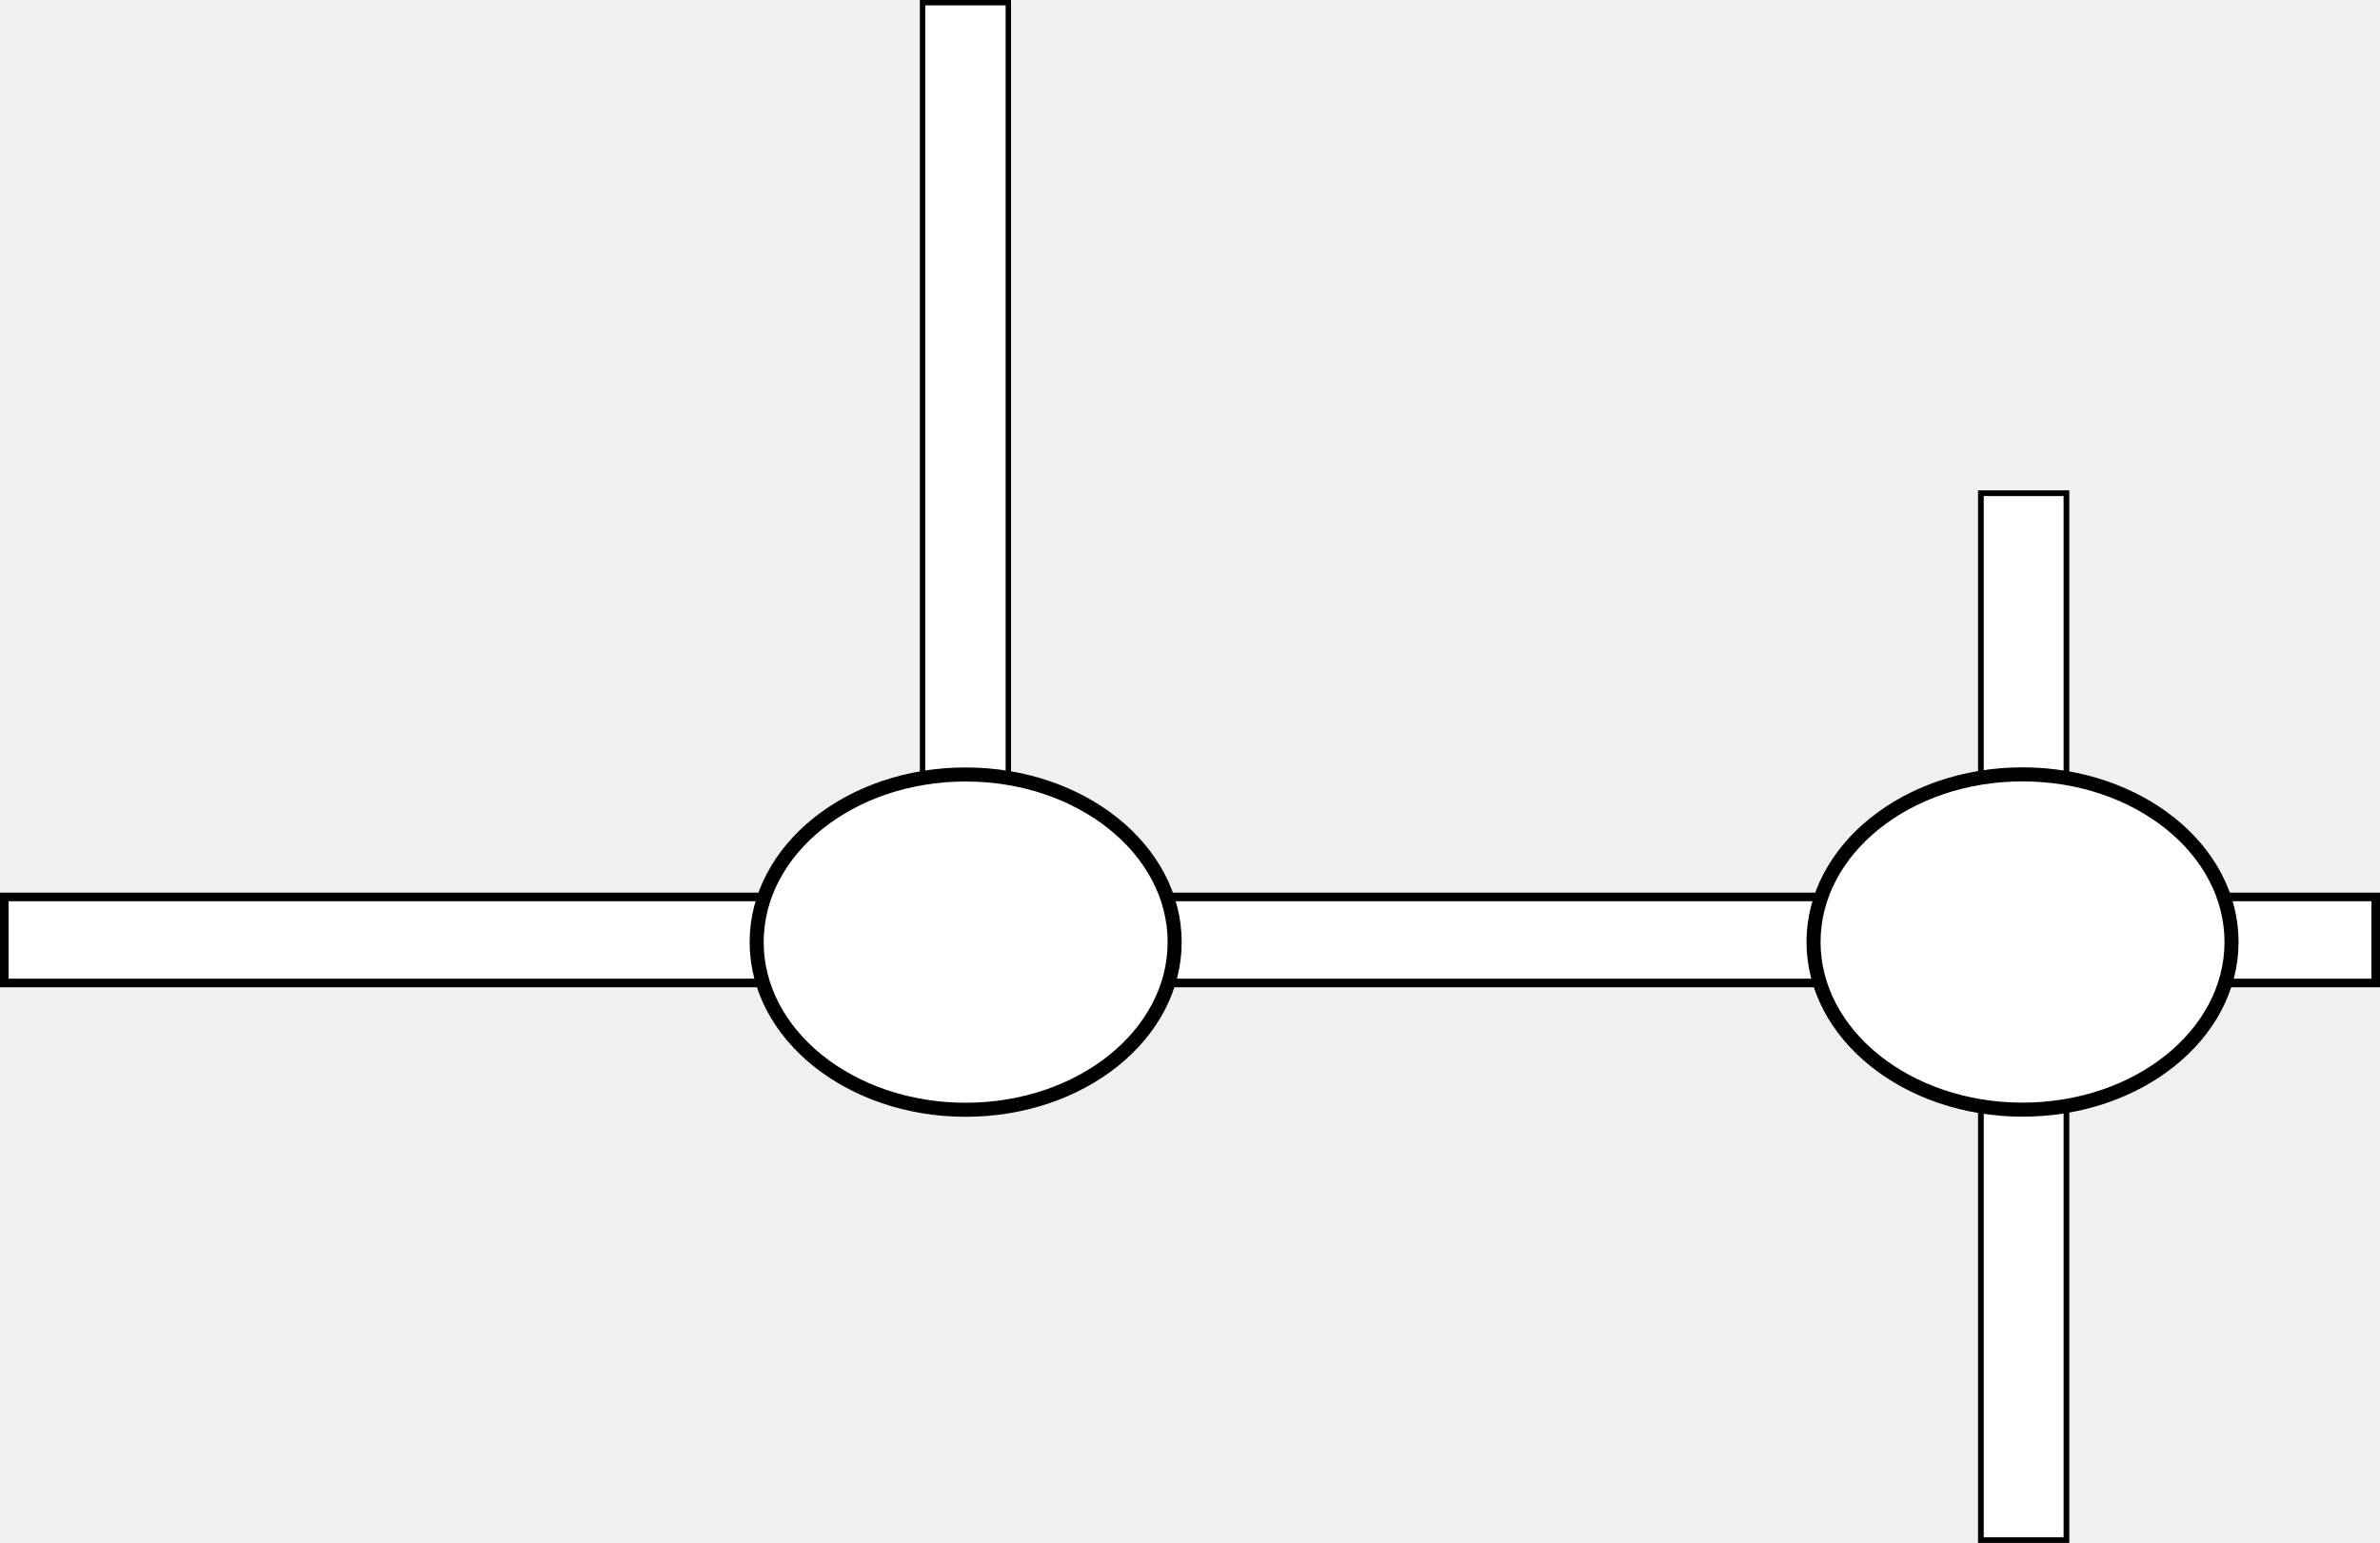
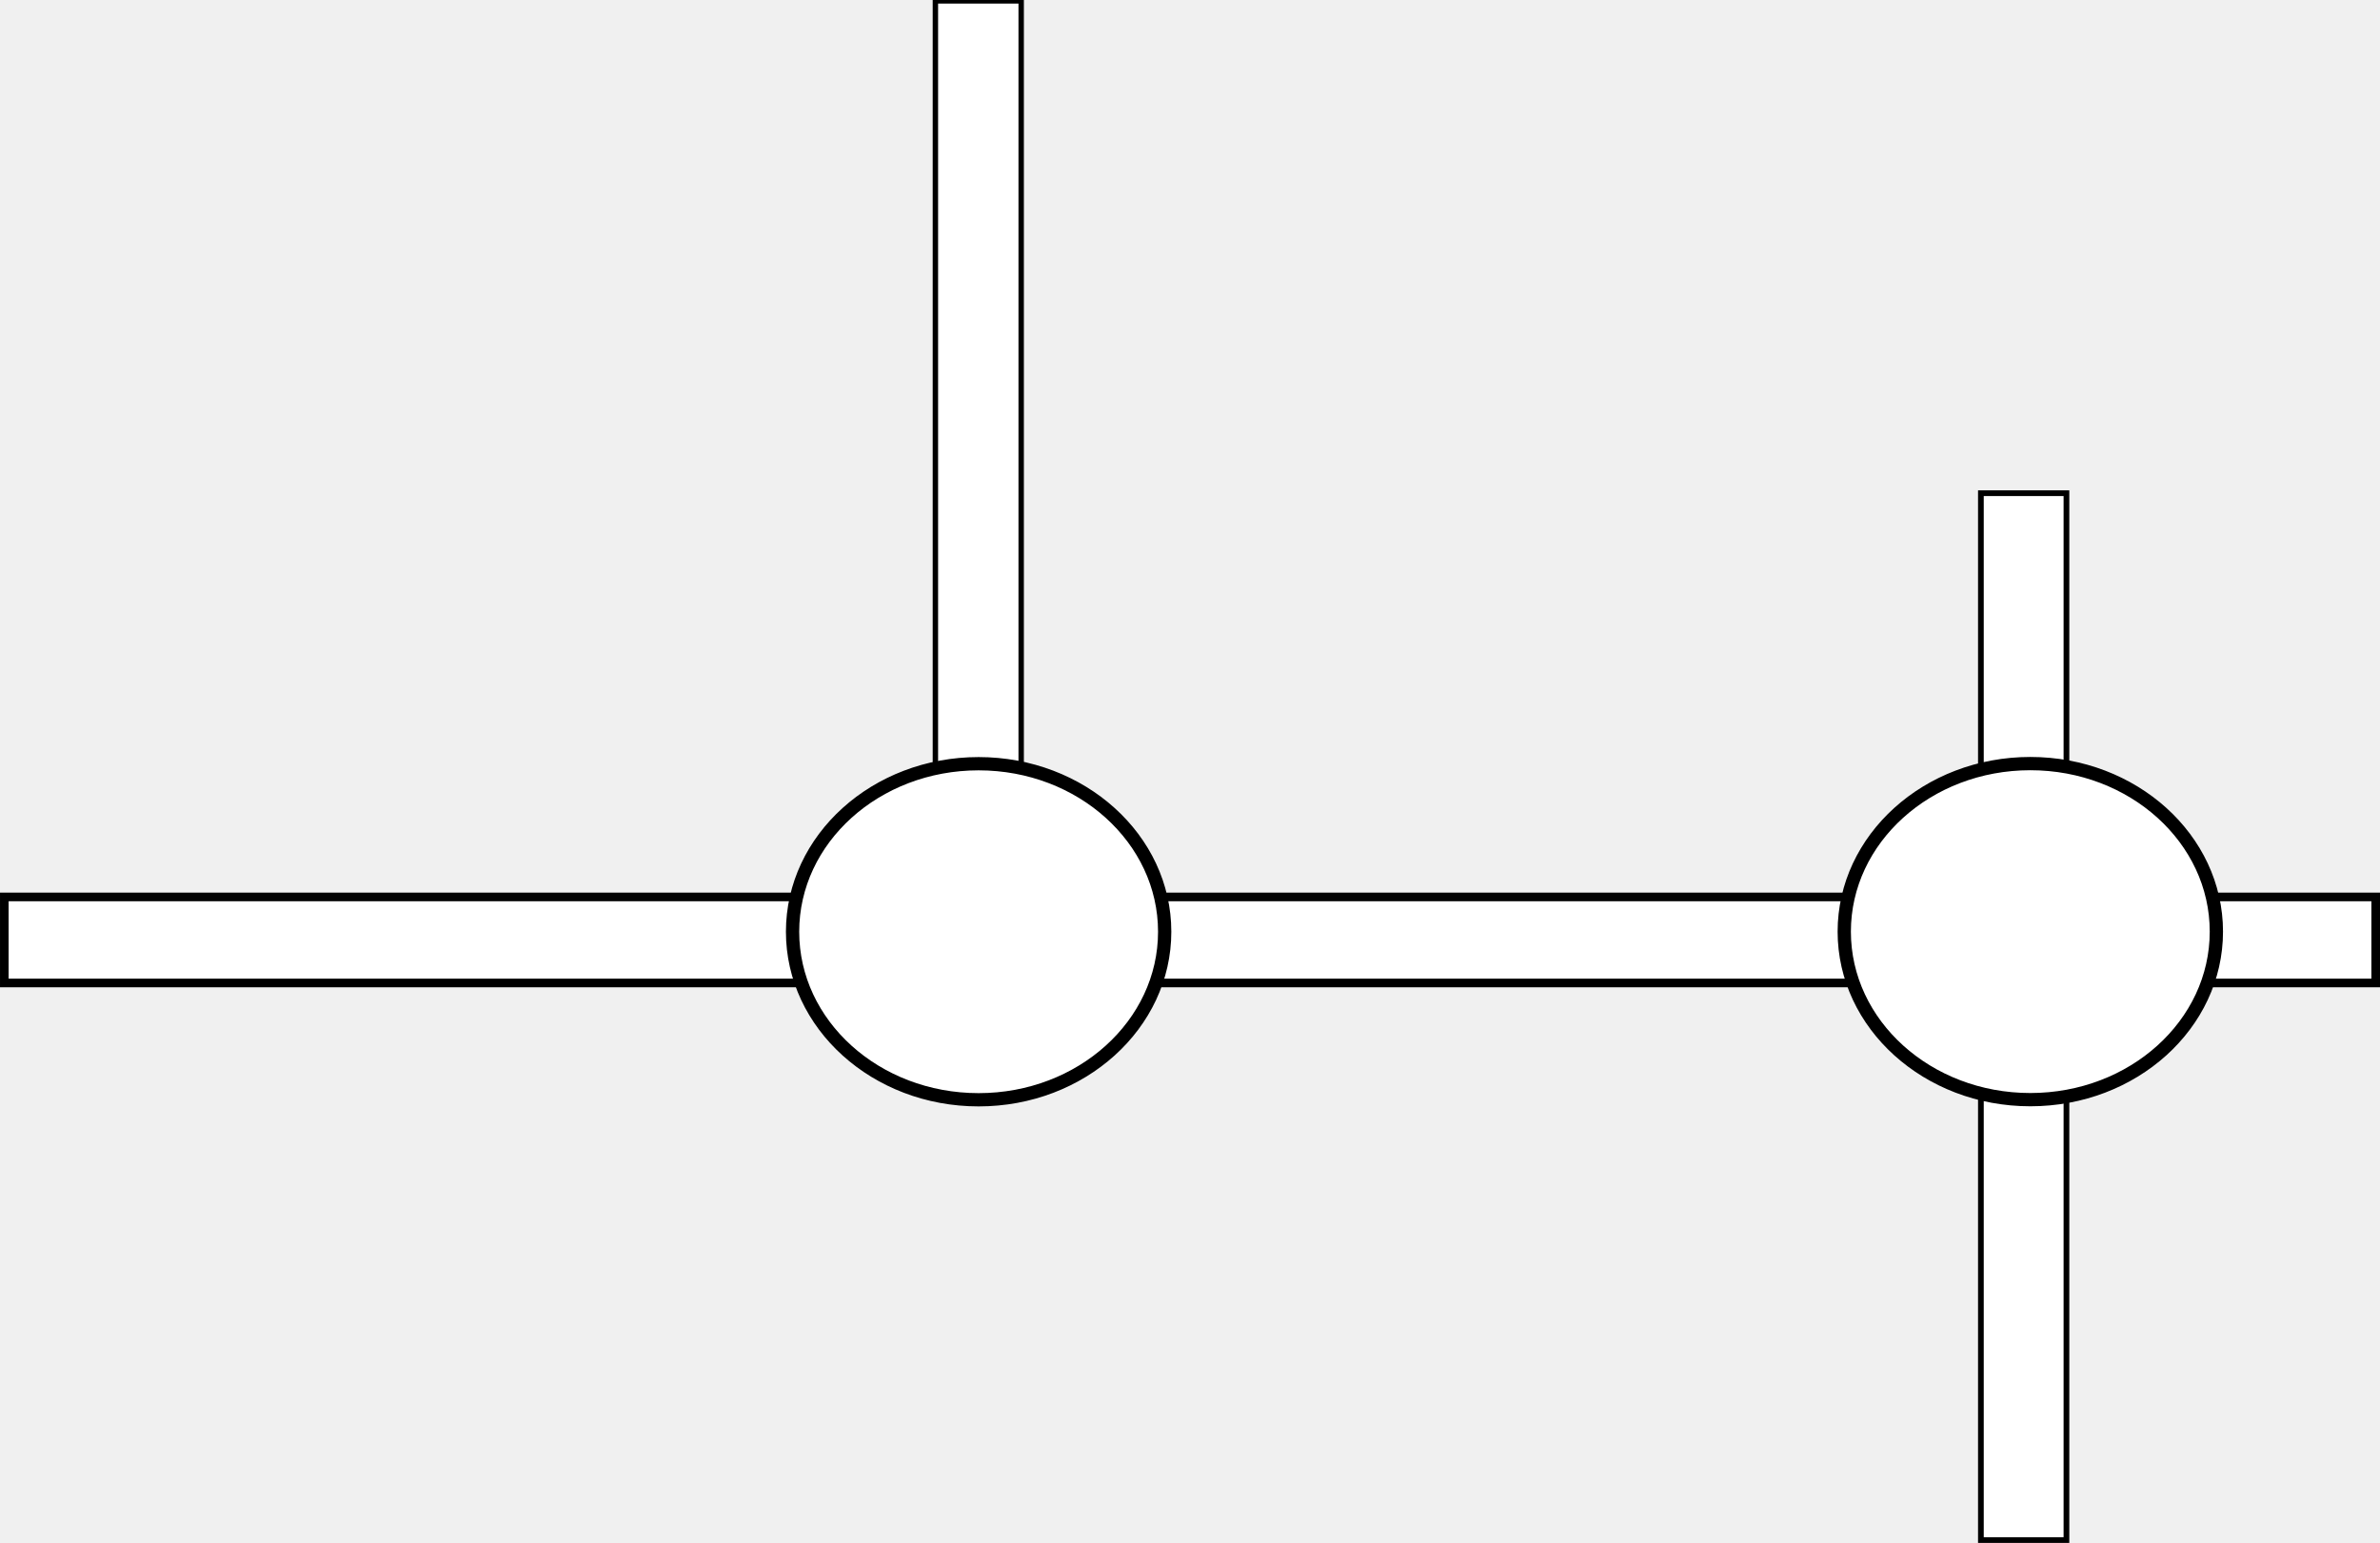
<svg xmlns="http://www.w3.org/2000/svg" width="122.658mm" height="79.527mm" viewBox="0 0 122.658 79.527" version="1.1" id="svg8">
  <defs id="defs2" />
  <g id="layer1" transform="translate(-37.52275,-57.67295)">
    <rect style="opacity:1;fill:#ffffff;fill-opacity:1;stroke:#000000;stroke-width:0.294;stroke-miterlimit:4;stroke-dasharray:none;stroke-opacity:1" id="rect815" width="4.409" height="53.959" x="139.612" y="83.094" />
    <rect style="opacity:1;fill:#ffffff;fill-opacity:1;stroke:#000000;stroke-width:0.444;stroke-miterlimit:4;stroke-dasharray:none;stroke-opacity:1" id="rect815-9" width="4.436" height="122.214" x="-108.34" y="37.745" transform="rotate(-90)" />
-     <rect style="opacity:1;fill:#ffffff;fill-opacity:1;stroke:#000000;stroke-width:0.278;stroke-miterlimit:4;stroke-dasharray:none;stroke-opacity:1" id="rect815-9-8" width="4.421" height="48.211" x="85.068" y="57.812" />
-     <ellipse style="opacity:1;fill:#ffffff;fill-opacity:1;stroke:#000000;stroke-width:0.724;stroke-miterlimit:4;stroke-dasharray:none;stroke-opacity:1" id="path847" cx="87.29" cy="106.233" rx="10.771" ry="8.641" />
-     <ellipse style="opacity:1;fill:#ffffff;fill-opacity:1;stroke:#000000;stroke-width:0.724;stroke-miterlimit:4;stroke-dasharray:none;stroke-opacity:1" id="path847-7" cx="141.758" cy="106.227" rx="10.771" ry="8.641" />
+     <rect style="opacity:1;fill:#ffffff;fill-opacity:1;stroke:#000000;stroke-width:0.278;stroke-miterlimit:4;stroke-dasharray:none;stroke-opacity:1" id="rect815-9-8" width="4.421" height="48.211" x="85.73" y="57.718" />
+     <ellipse style="opacity:1;fill:#ffffff;fill-opacity:1;stroke:#000000;stroke-width:0.684;stroke-miterlimit:4;stroke-dasharray:none;stroke-opacity:1" id="path847" cx="87.958" cy="105.698" rx="9.589" ry="8.661" />
+     <ellipse style="opacity:1;fill:#ffffff;fill-opacity:1;stroke:#000000;stroke-width:0.684;stroke-miterlimit:4;stroke-dasharray:none;stroke-opacity:1" id="path847-7" cx="142.159" cy="105.692" rx="9.589" ry="8.661" />
  </g>
</svg>
